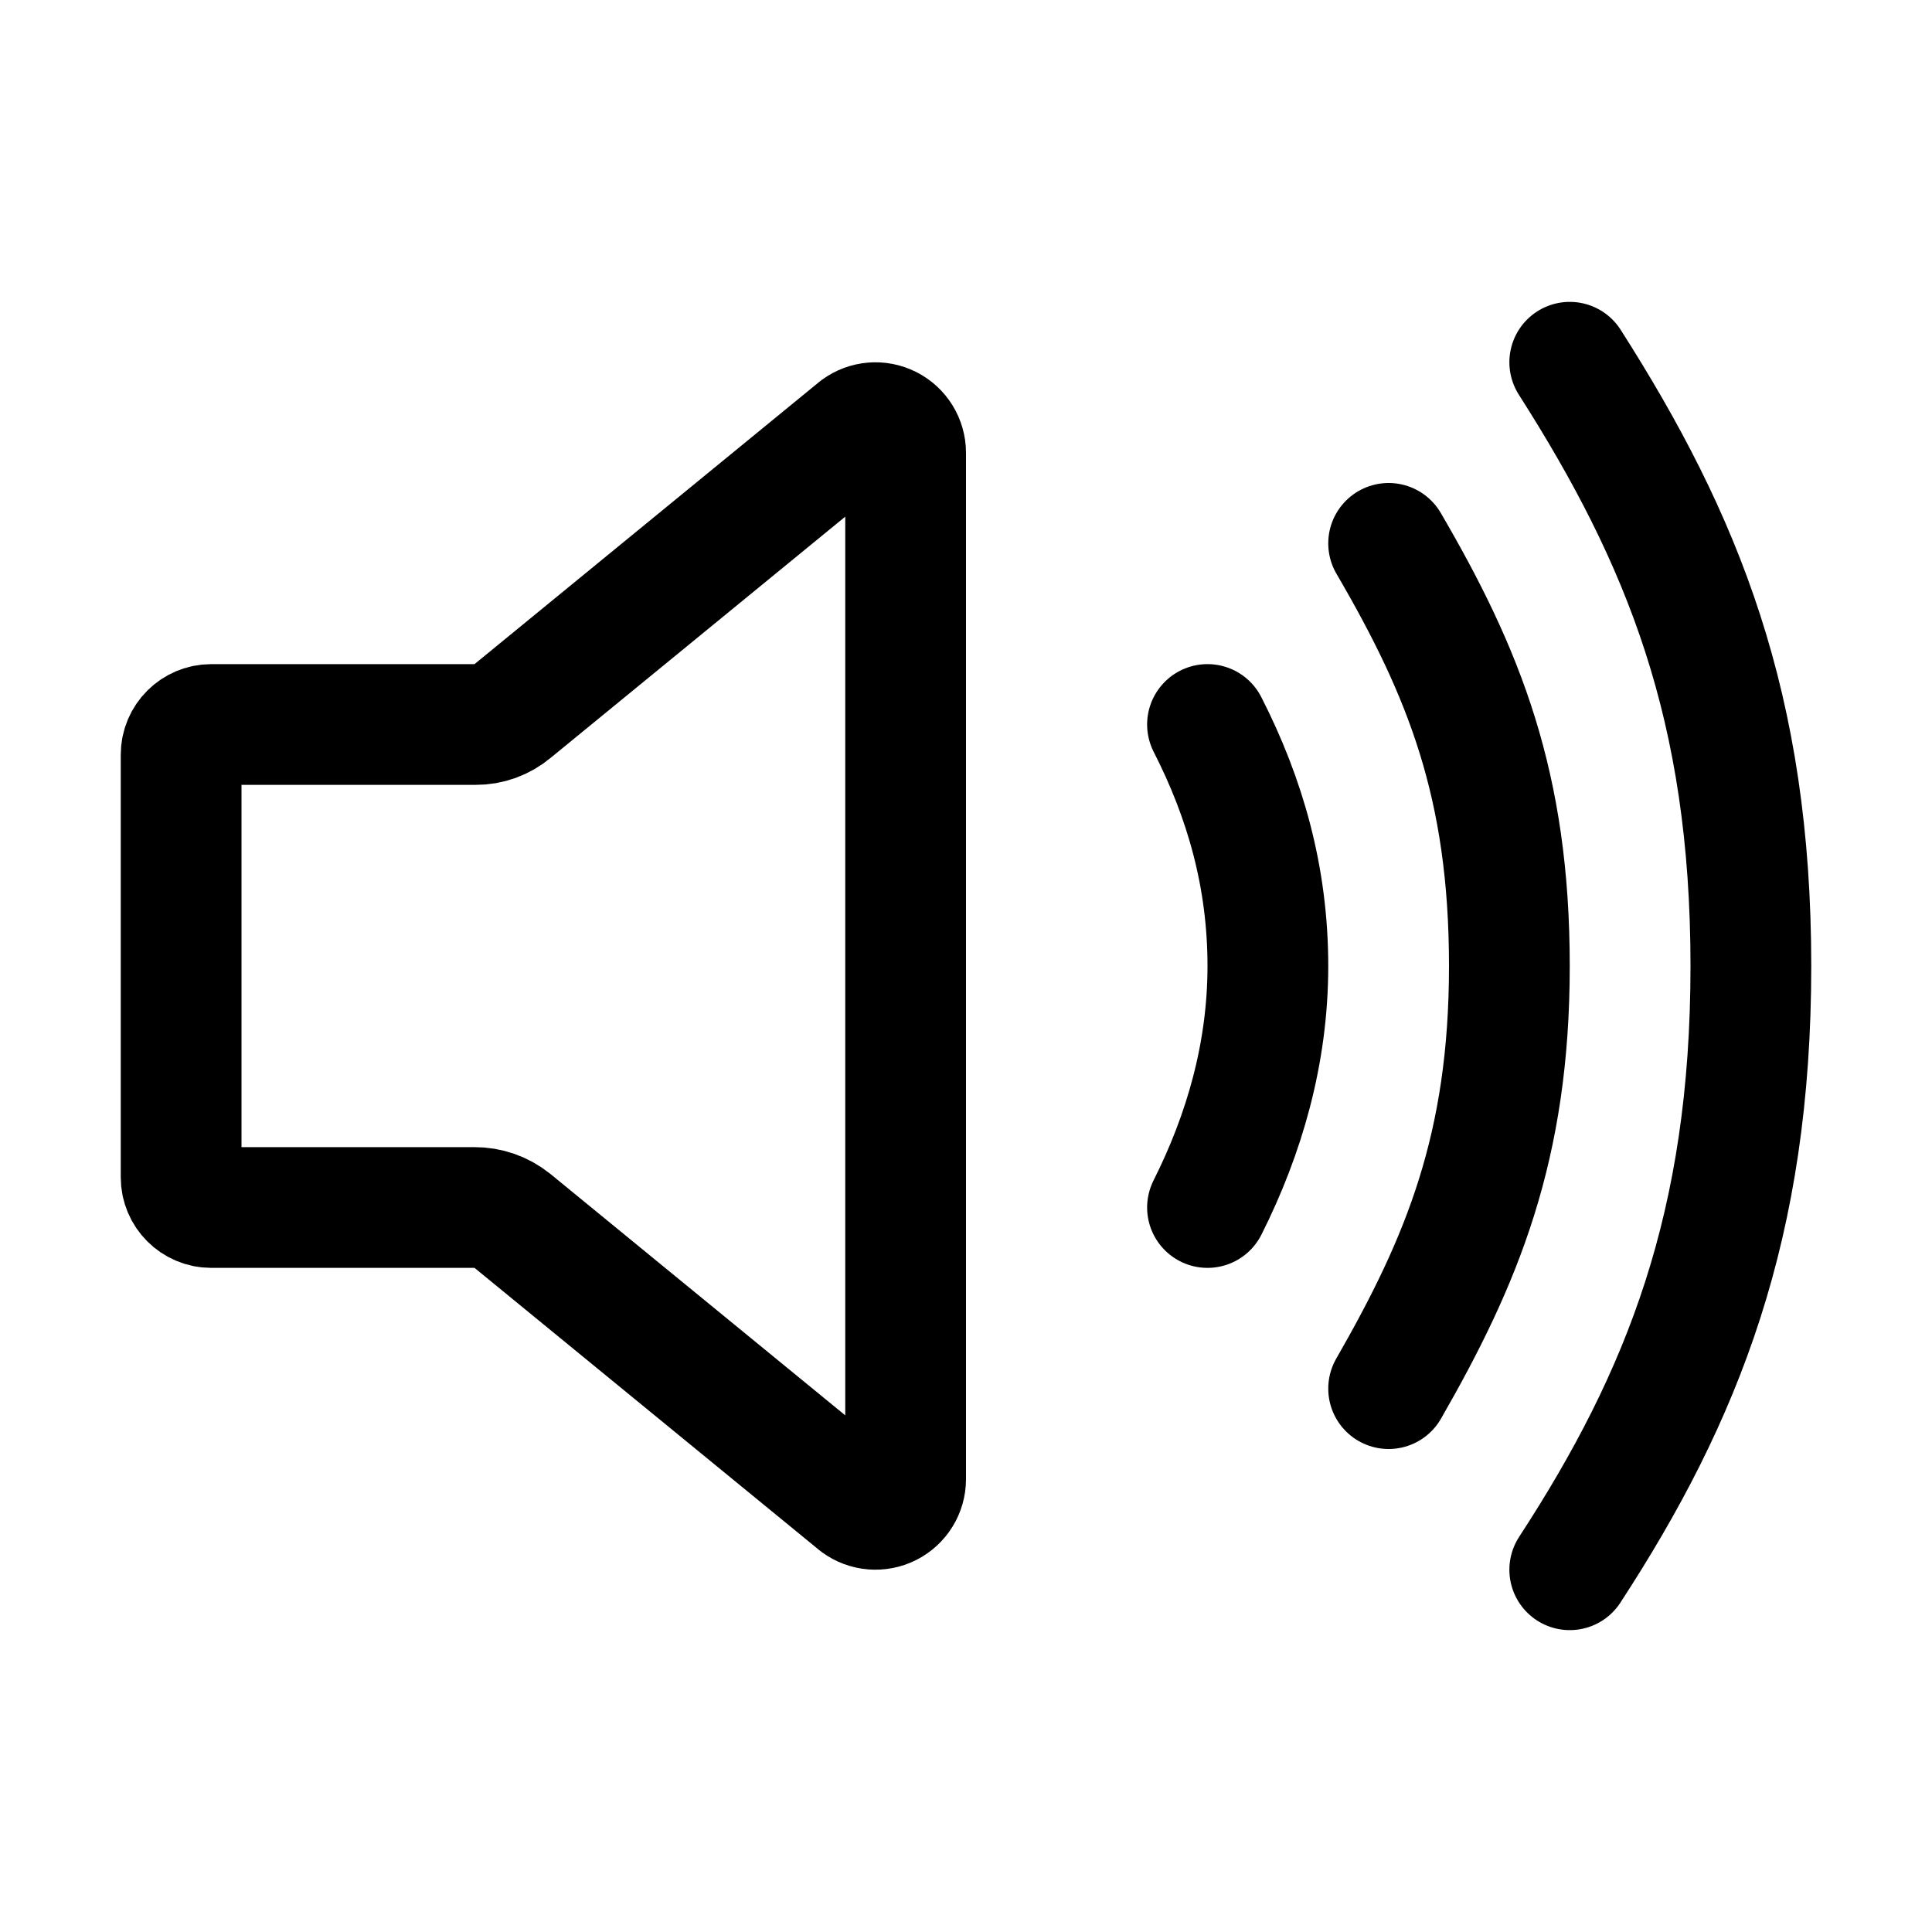
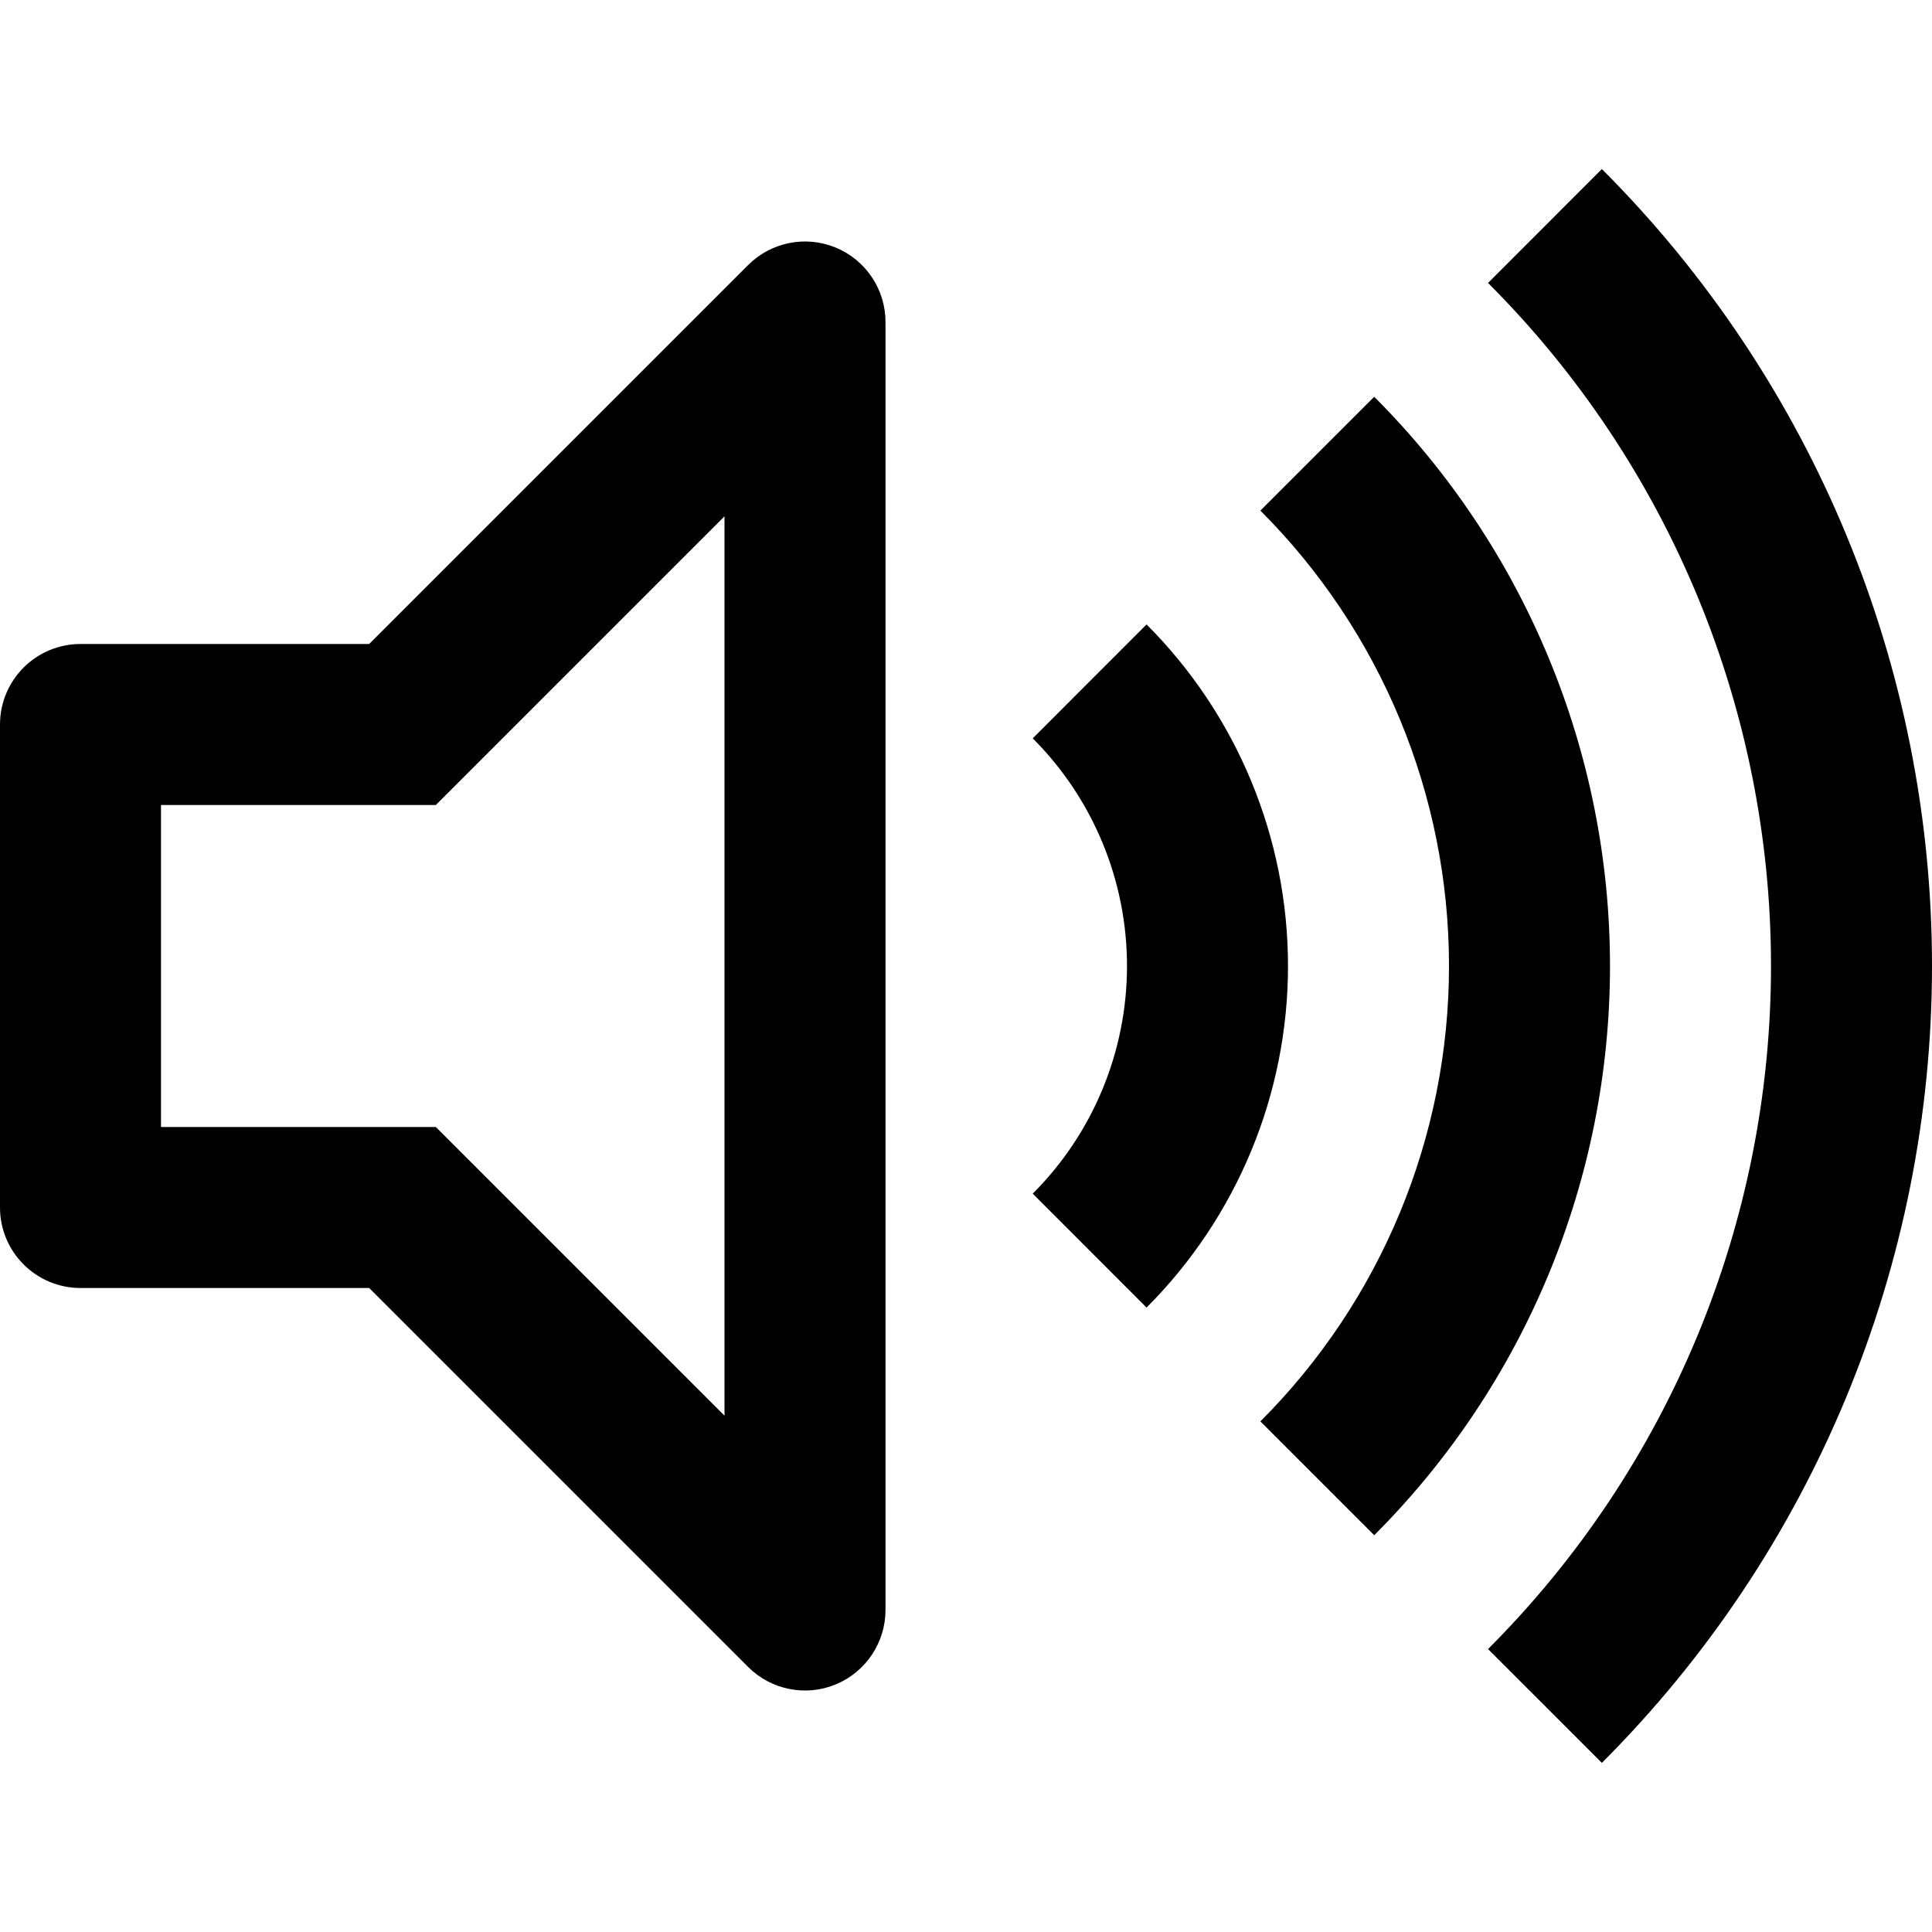
- <svg xmlns="http://www.w3.org/2000/svg" width="800px" height="800px" viewBox="0 0 512 512">
-   <path d="M126,192H56a8,8,0,0,0-8,8V312a8,8,0,0,0,8,8h69.65a15.93,15.93,0,0,1,10.14,3.54l91.47,74.89A8,8,0,0,0,240,392V120a8,8,0,0,0-12.74-6.43l-91.47,74.89A15,15,0,0,1,126,192Z" style="fill:none;stroke:#000000;stroke-linecap:round;stroke-linejoin:round;stroke-width:32px" />
-   <path d="M320,320c9.74-19.38,16-40.84,16-64,0-23.48-6-44.42-16-64" style="fill:none;stroke:#000000;stroke-linecap:round;stroke-linejoin:round;stroke-width:32px" />
-   <path d="M368,368c19.48-33.92,32-64.06,32-112s-12-77.74-32-112" style="fill:none;stroke:#000000;stroke-linecap:round;stroke-linejoin:round;stroke-width:32px" />
-   <path d="M416,416c30-46,48-91.43,48-160S446,143,416,96" style="fill:none;stroke:#000000;stroke-linecap:round;stroke-linejoin:round;stroke-width:32px" />
+ <svg xmlns="http://www.w3.org/2000/svg" width="24" height="24" viewBox="0 0 24 24" fill="none" class="ltr-4z3qvp e1svuwfo1" data-name="VolumeHigh" aria-hidden="true">
+   <path fill-rule="evenodd" clip-rule="evenodd" d="M24 12C24 8.287 22.525 4.726 19.899 2.1L18.485 3.515C20.736 5.765 22 8.817 22 12C22 15.183 20.736 18.235 18.485 20.485L19.899 21.899C22.525 19.274 24 15.713 24 12ZM11 4C11 3.595 10.756 3.231 10.383 3.076C10.009 2.921 9.579 3.007 9.293 3.293L4.586 8H1C0.448 8 0 8.448 0 9V15C0 15.552 0.448 16 1 16H4.586L9.293 20.707C9.579 20.993 10.009 21.079 10.383 20.924C10.756 20.769 11 20.404 11 20V4ZM5.707 9.707L9 6.414V17.586L5.707 14.293L5.414 14H5H2V10H5H5.414L5.707 9.707ZM16 12C16 10.409 15.368 8.883 14.243 7.757L12.829 9.172C13.579 9.922 14 10.939 14 12C14 13.061 13.579 14.078 12.829 14.828L14.243 16.243C15.368 15.117 16 13.591 16 12ZM17.071 4.929C18.946 6.804 20 9.348 20 12C20 14.652 18.946 17.196 17.071 19.071L15.657 17.657C17.157 16.157 18 14.122 18 12C18 9.878 17.157 7.843 15.657 6.343L17.071 4.929Z" fill="currentColor" />
</svg>
